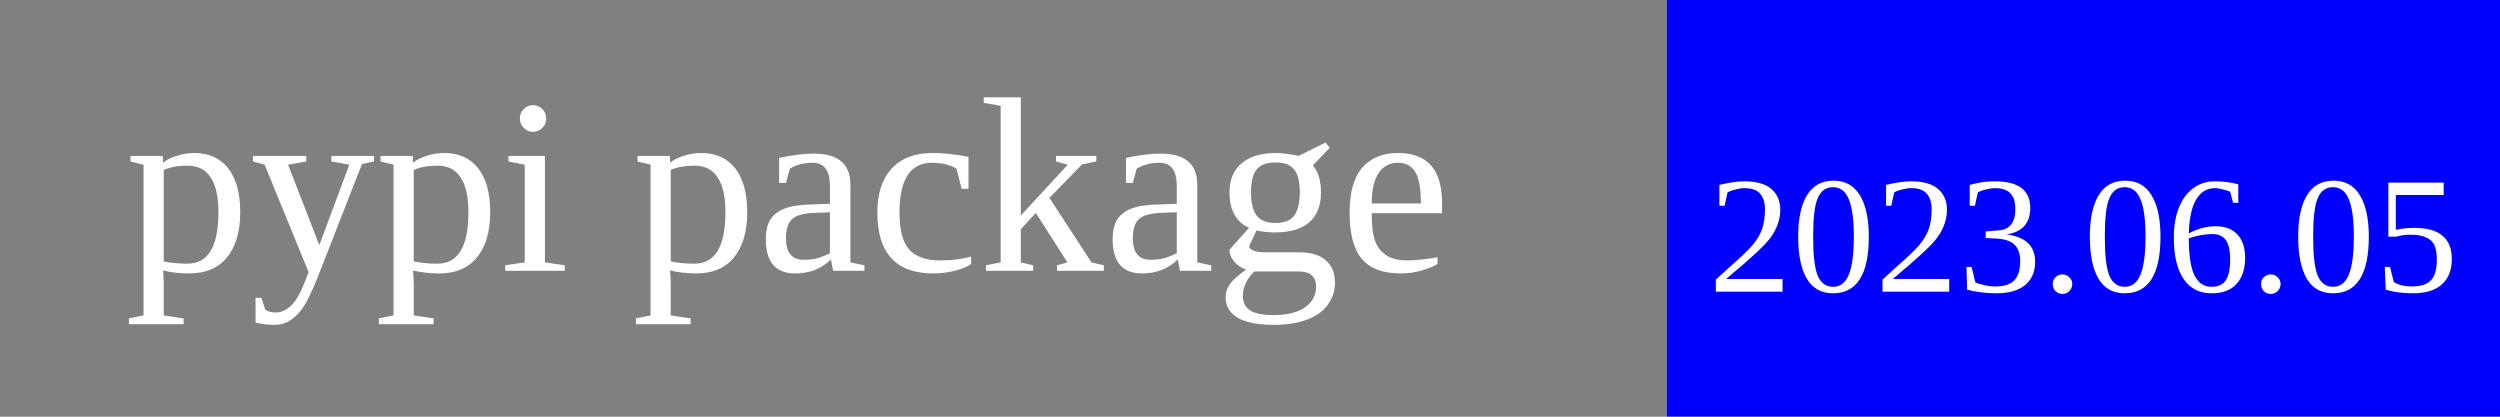
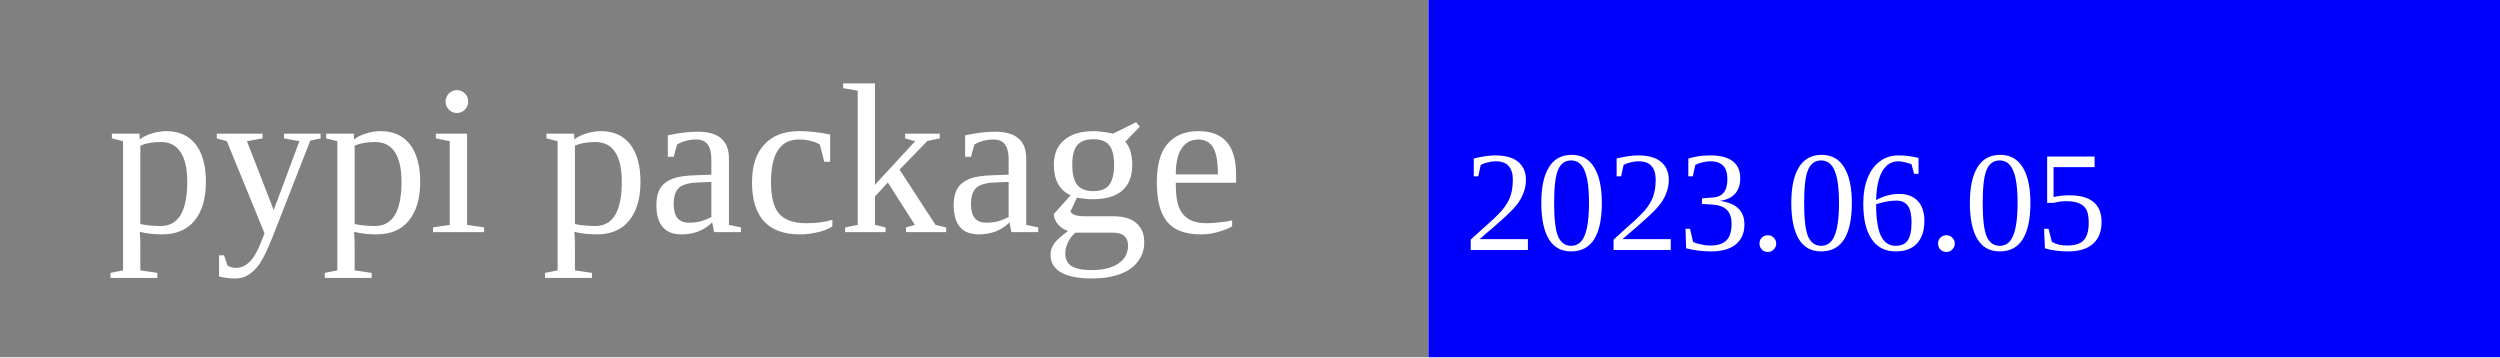
- <svg xmlns="http://www.w3.org/2000/svg" width="120" height="20">
+ <svg xmlns="http://www.w3.org/2000/svg" width="140" height="20">
  <rect width="80" height="20" rx="0" ry="5" fill="grey" x="0" y="0" />
-   <rect width="40" height="20" fill="blue" x="80" y="0" />
+   <rect width="60" height="20" fill="blue" x="80" y="0" />
  <text x="6" y="13" fill="white" font-size="12">pypi package</text>
  <text x="82" y="14" fill="white" font-size="8">2023.06.05</text>
</svg>
